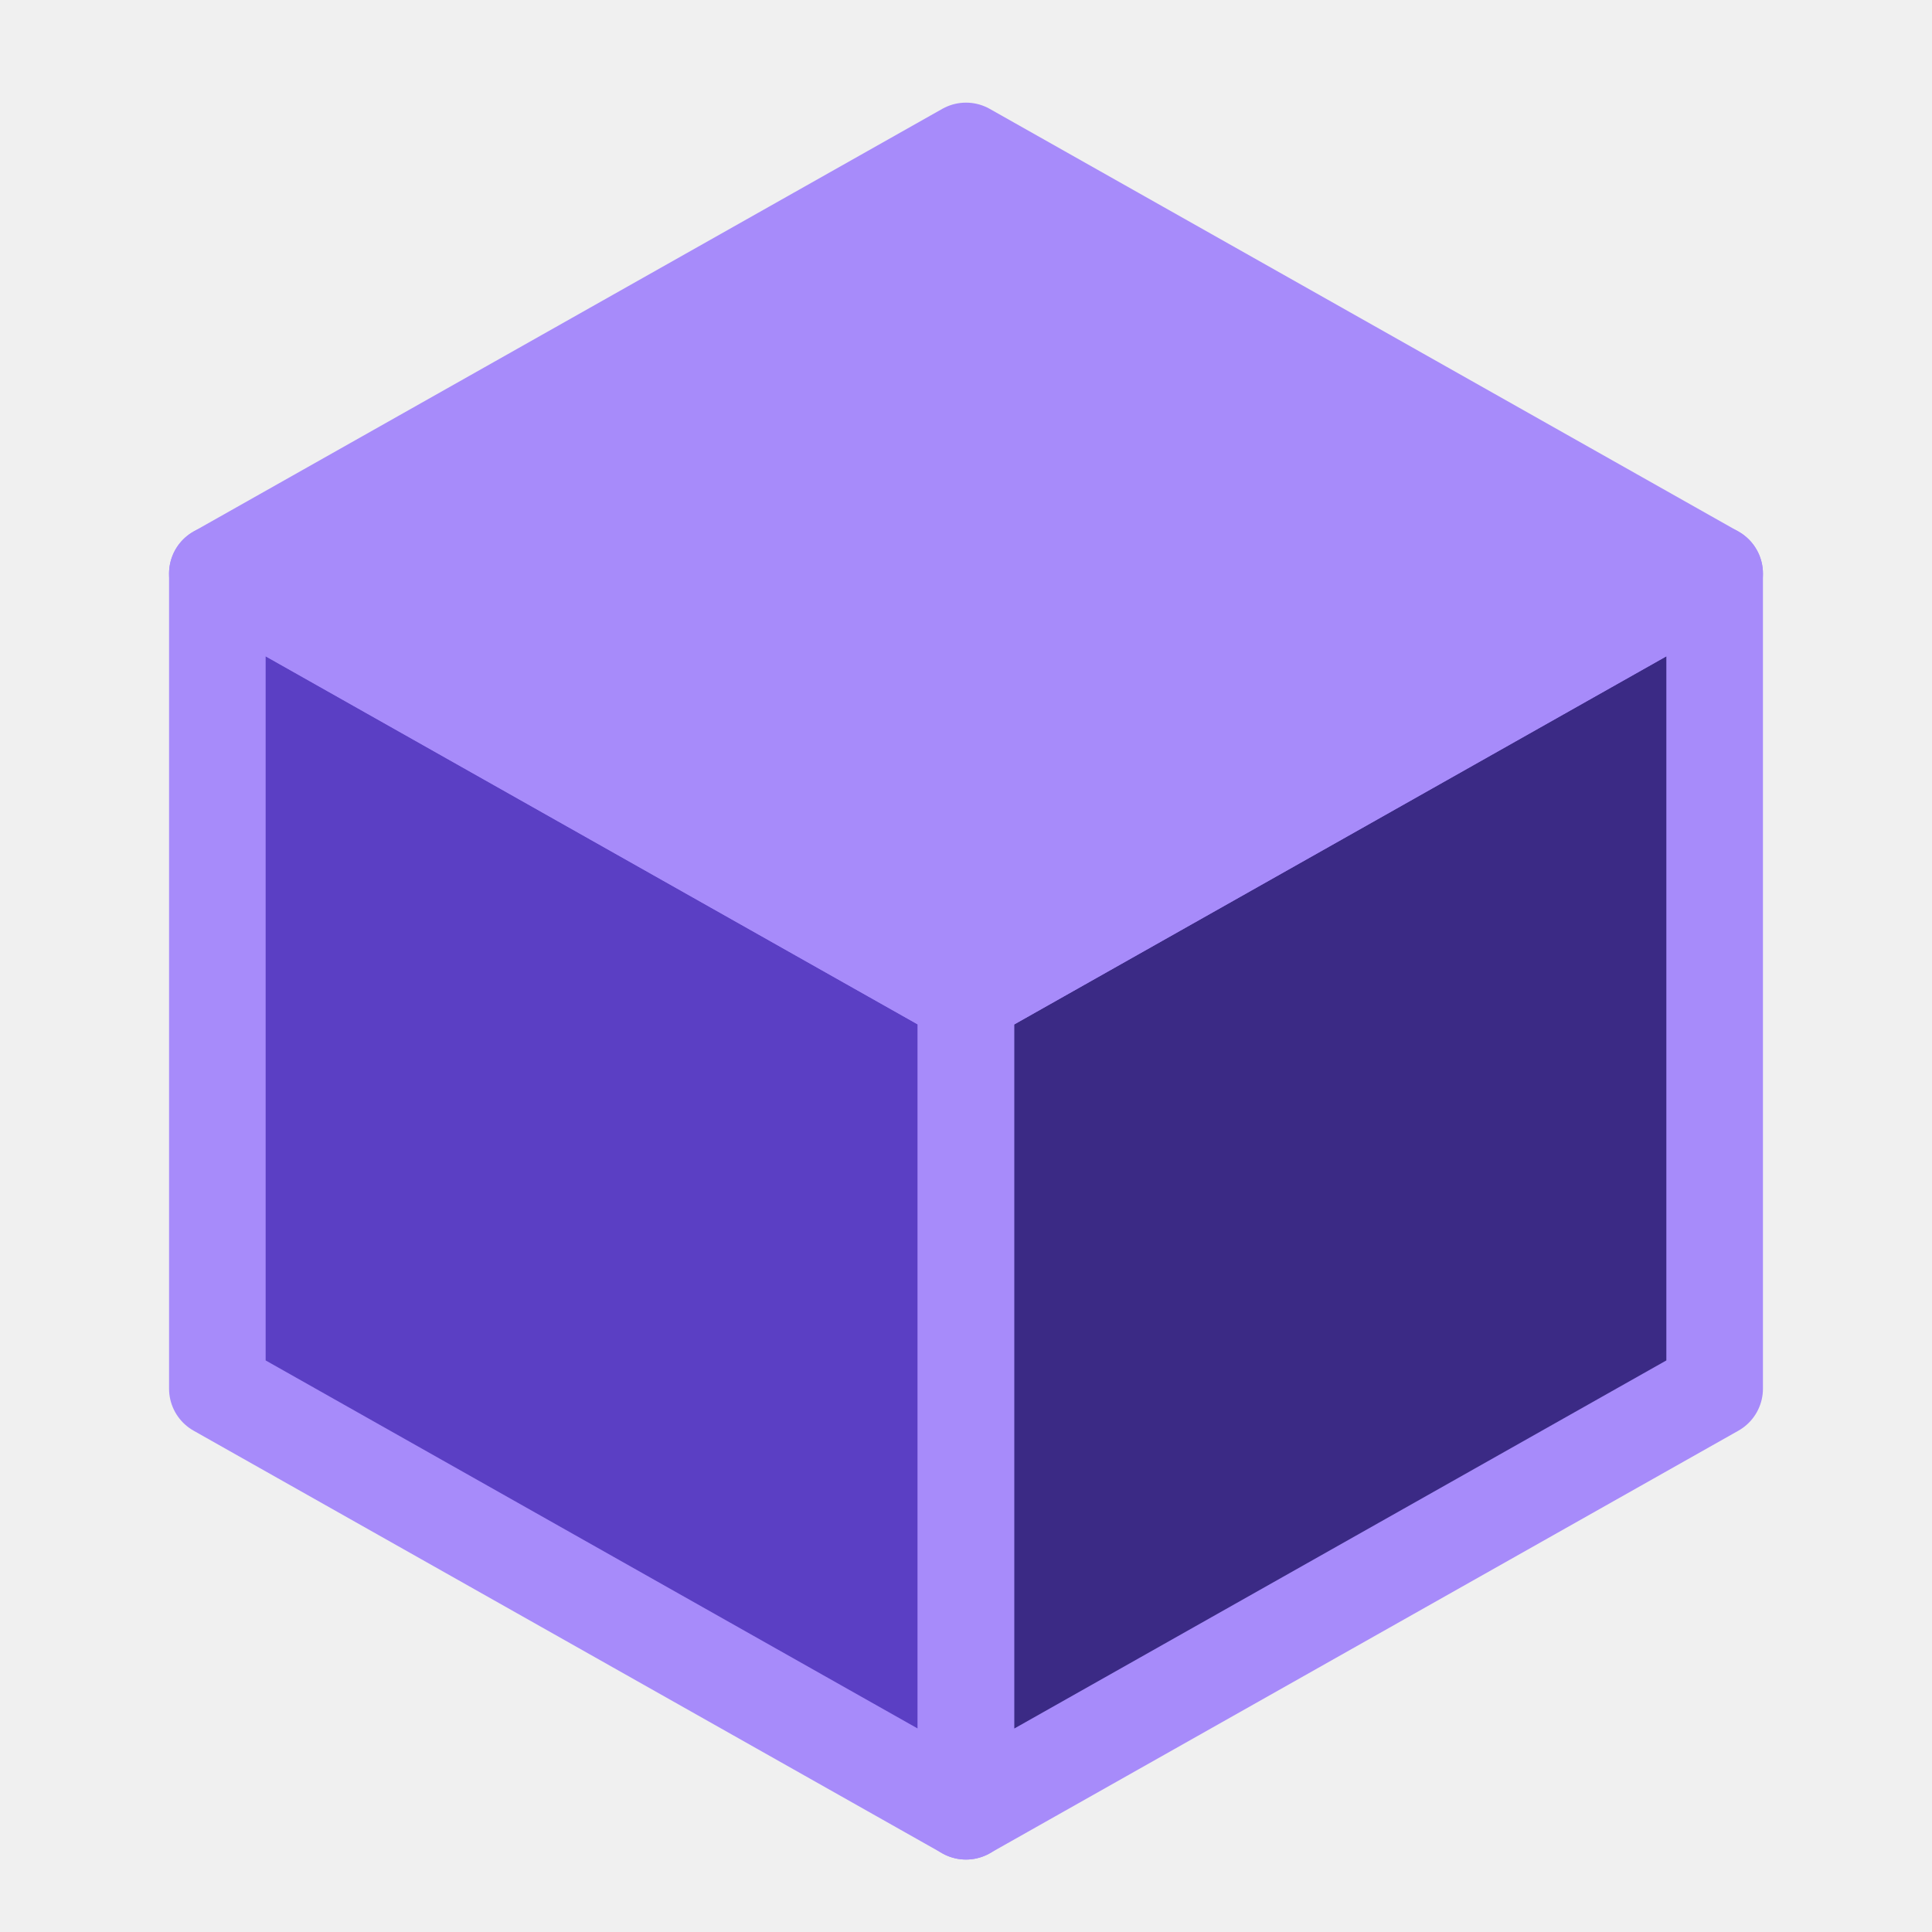
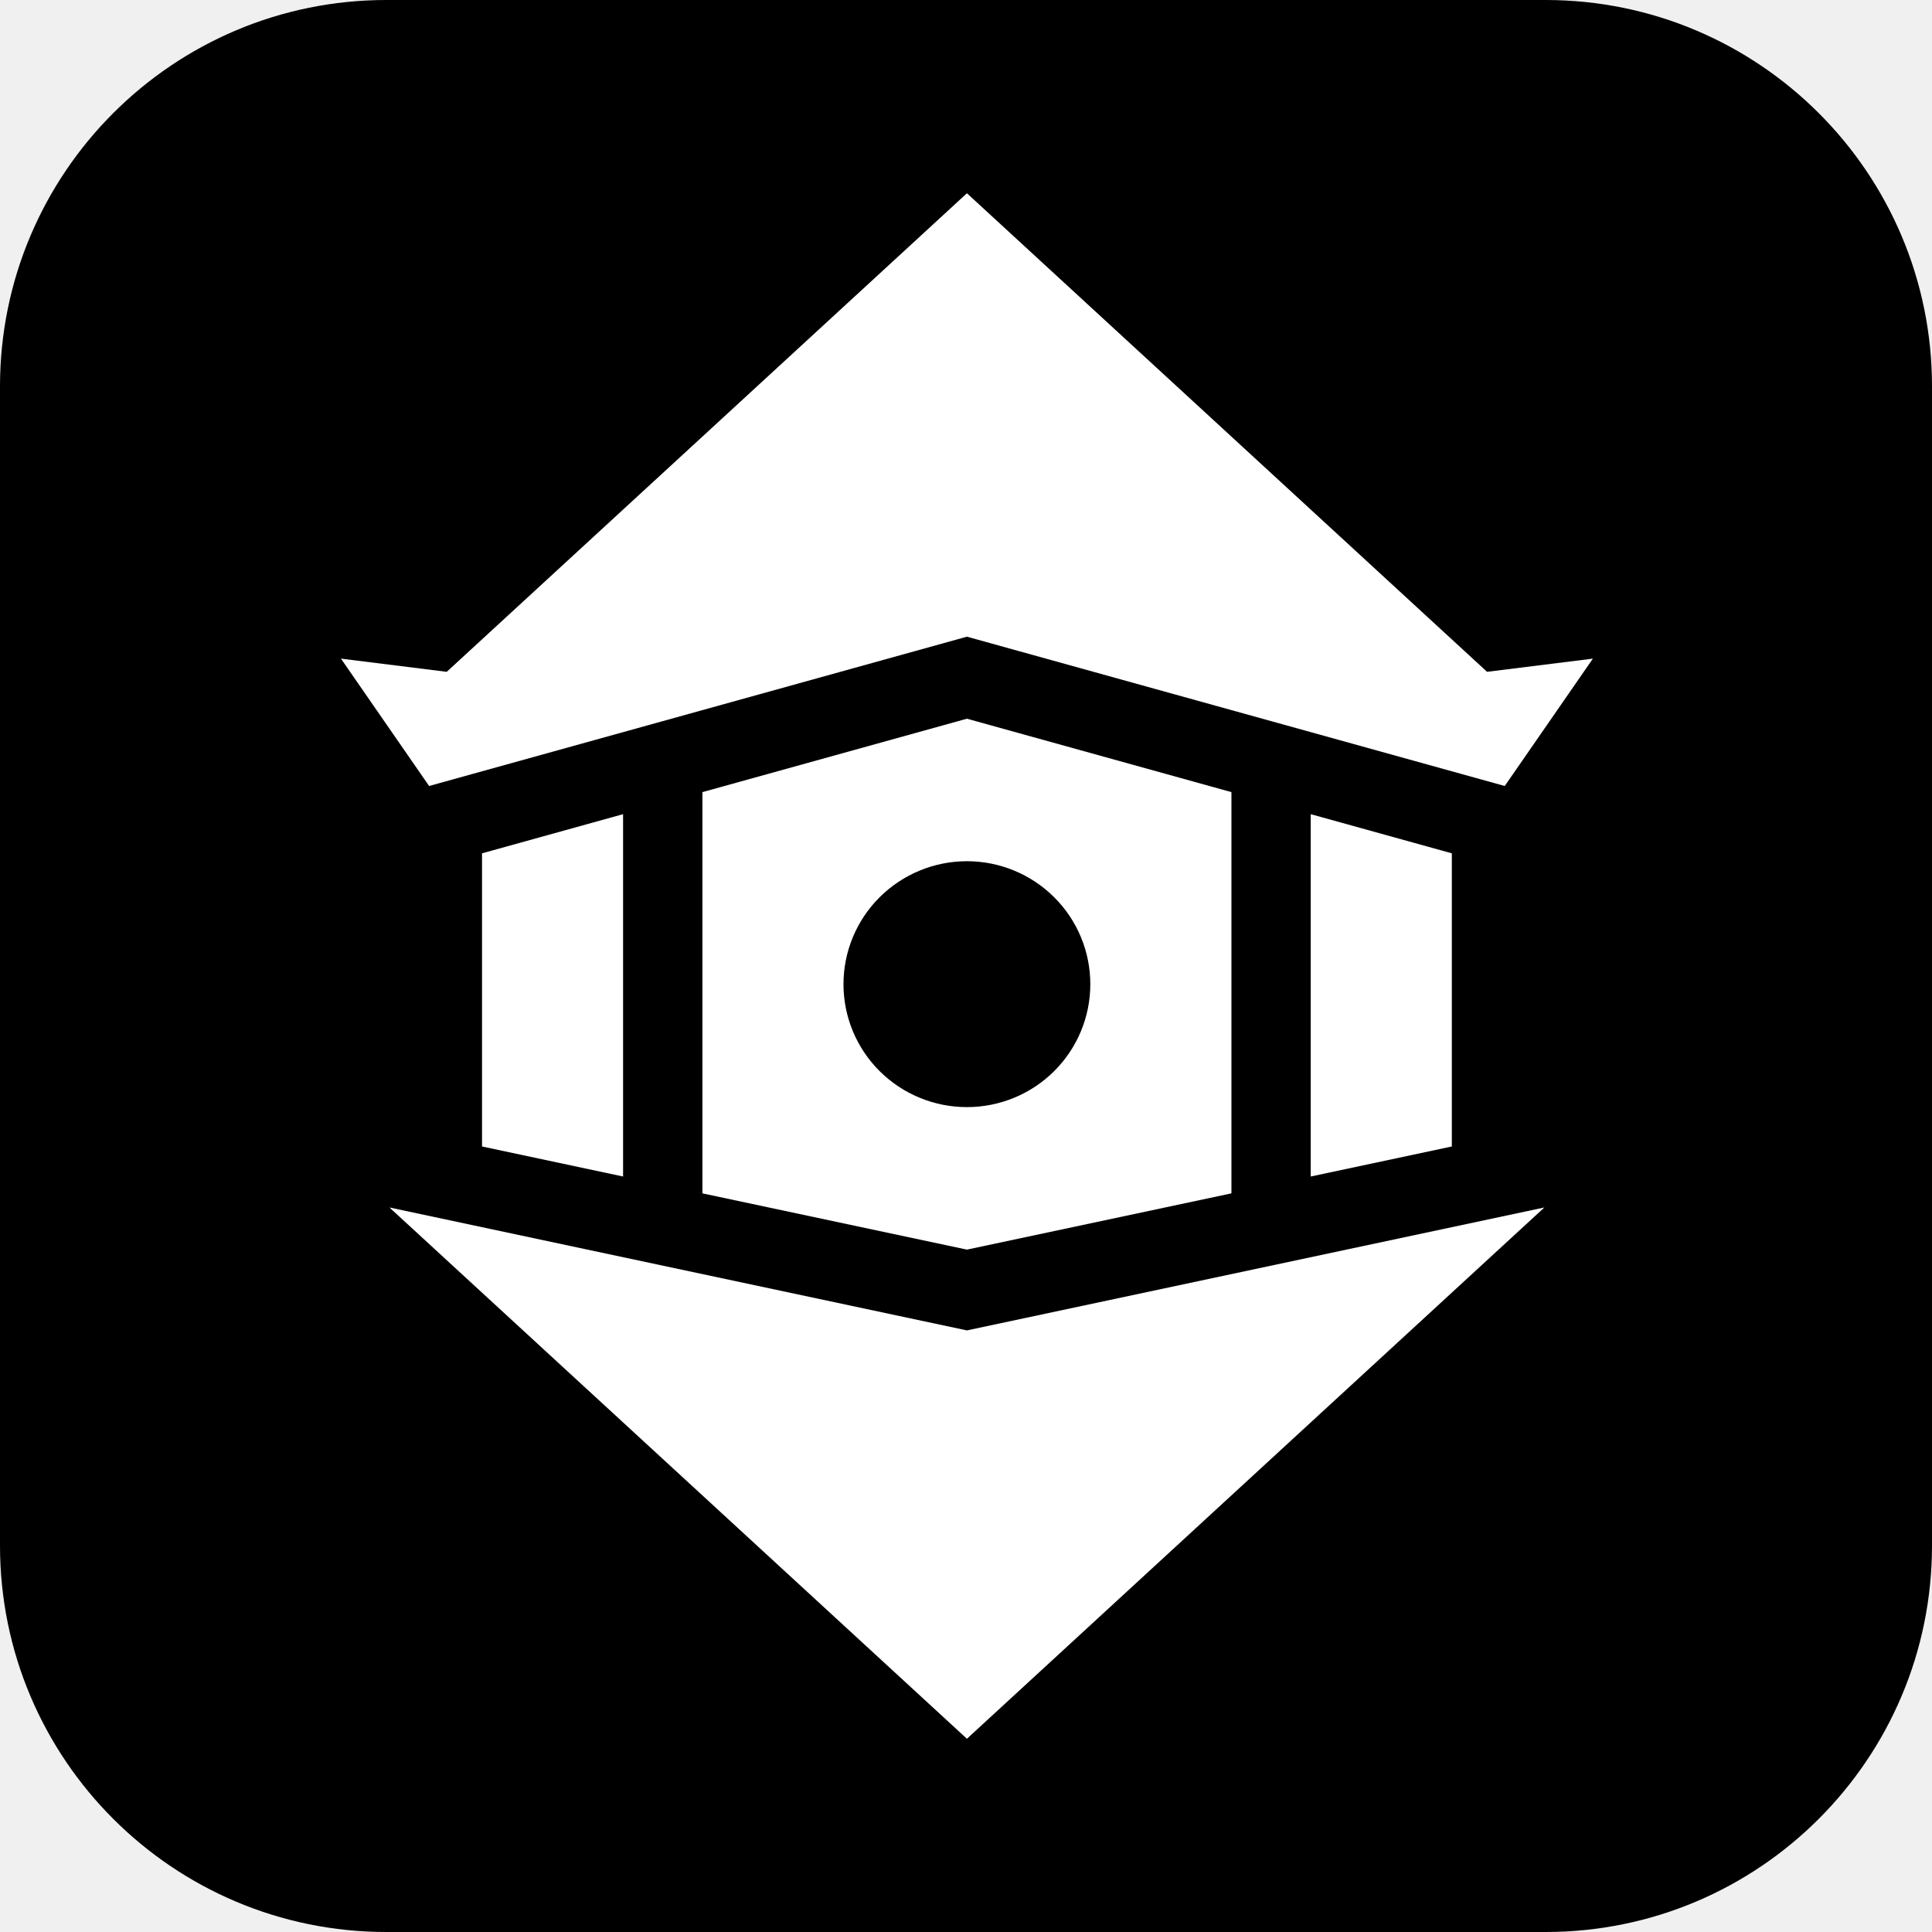
- <svg xmlns="http://www.w3.org/2000/svg" viewBox="0 0 32 32">
-   <g stroke="#a78bfa" stroke-width="1.6" stroke-linejoin="round">
-     <polygon points="3.6,9.5 16,16.5 16,30 3.6,23" fill="#5b3fc4" />
-     <polygon points="16,16.5 28.4,9.5 28.4,23 16,30" fill="#3b2a85" />
-     <polygon points="16,2.5 28.4,9.5 16,16.5 3.6,9.5" fill="#a78bfa" />
-   </g>
+ <svg xmlns="http://www.w3.org/2000/svg" viewBox="0 0 375 375">
+   <rect width="375" height="375" rx="75" fill="#000" />
+   <path fill="#fff" fill-rule="evenodd" d="M66.18 127.84L86.71 130.4L187.68 37.51L288.64 130.4L309.18 127.84L292.07 152.56L187.68 123.58L83.29 152.56ZM136.34 153.75L187.68 139.5L239.02 153.75L239.02 231.63L187.68 242.55L136.34 231.63ZM163.72 191.03C163.72 197.36 166.24 203.43 170.73 207.9C175.23 212.38 181.32 214.89 187.68 214.89C194.03 214.89 200.13 212.38 204.62 207.9C209.11 203.43 211.63 197.36 211.63 191.03C211.63 184.7 209.11 178.63 204.62 174.16C200.13 169.68 194.03 167.16 187.68 167.16C181.32 167.16 175.23 169.68 170.73 174.16C166.24 178.63 163.72 184.7 163.72 191.03ZM93.56 165.63L120.94 158.03L120.94 228.36L93.56 222.53ZM281.8 165.63L254.41 158.03L254.41 228.36L281.8 222.53ZM75.59 234.37L187.68 258.23L299.76 234.37L187.68 337.49Z" />
</svg>
